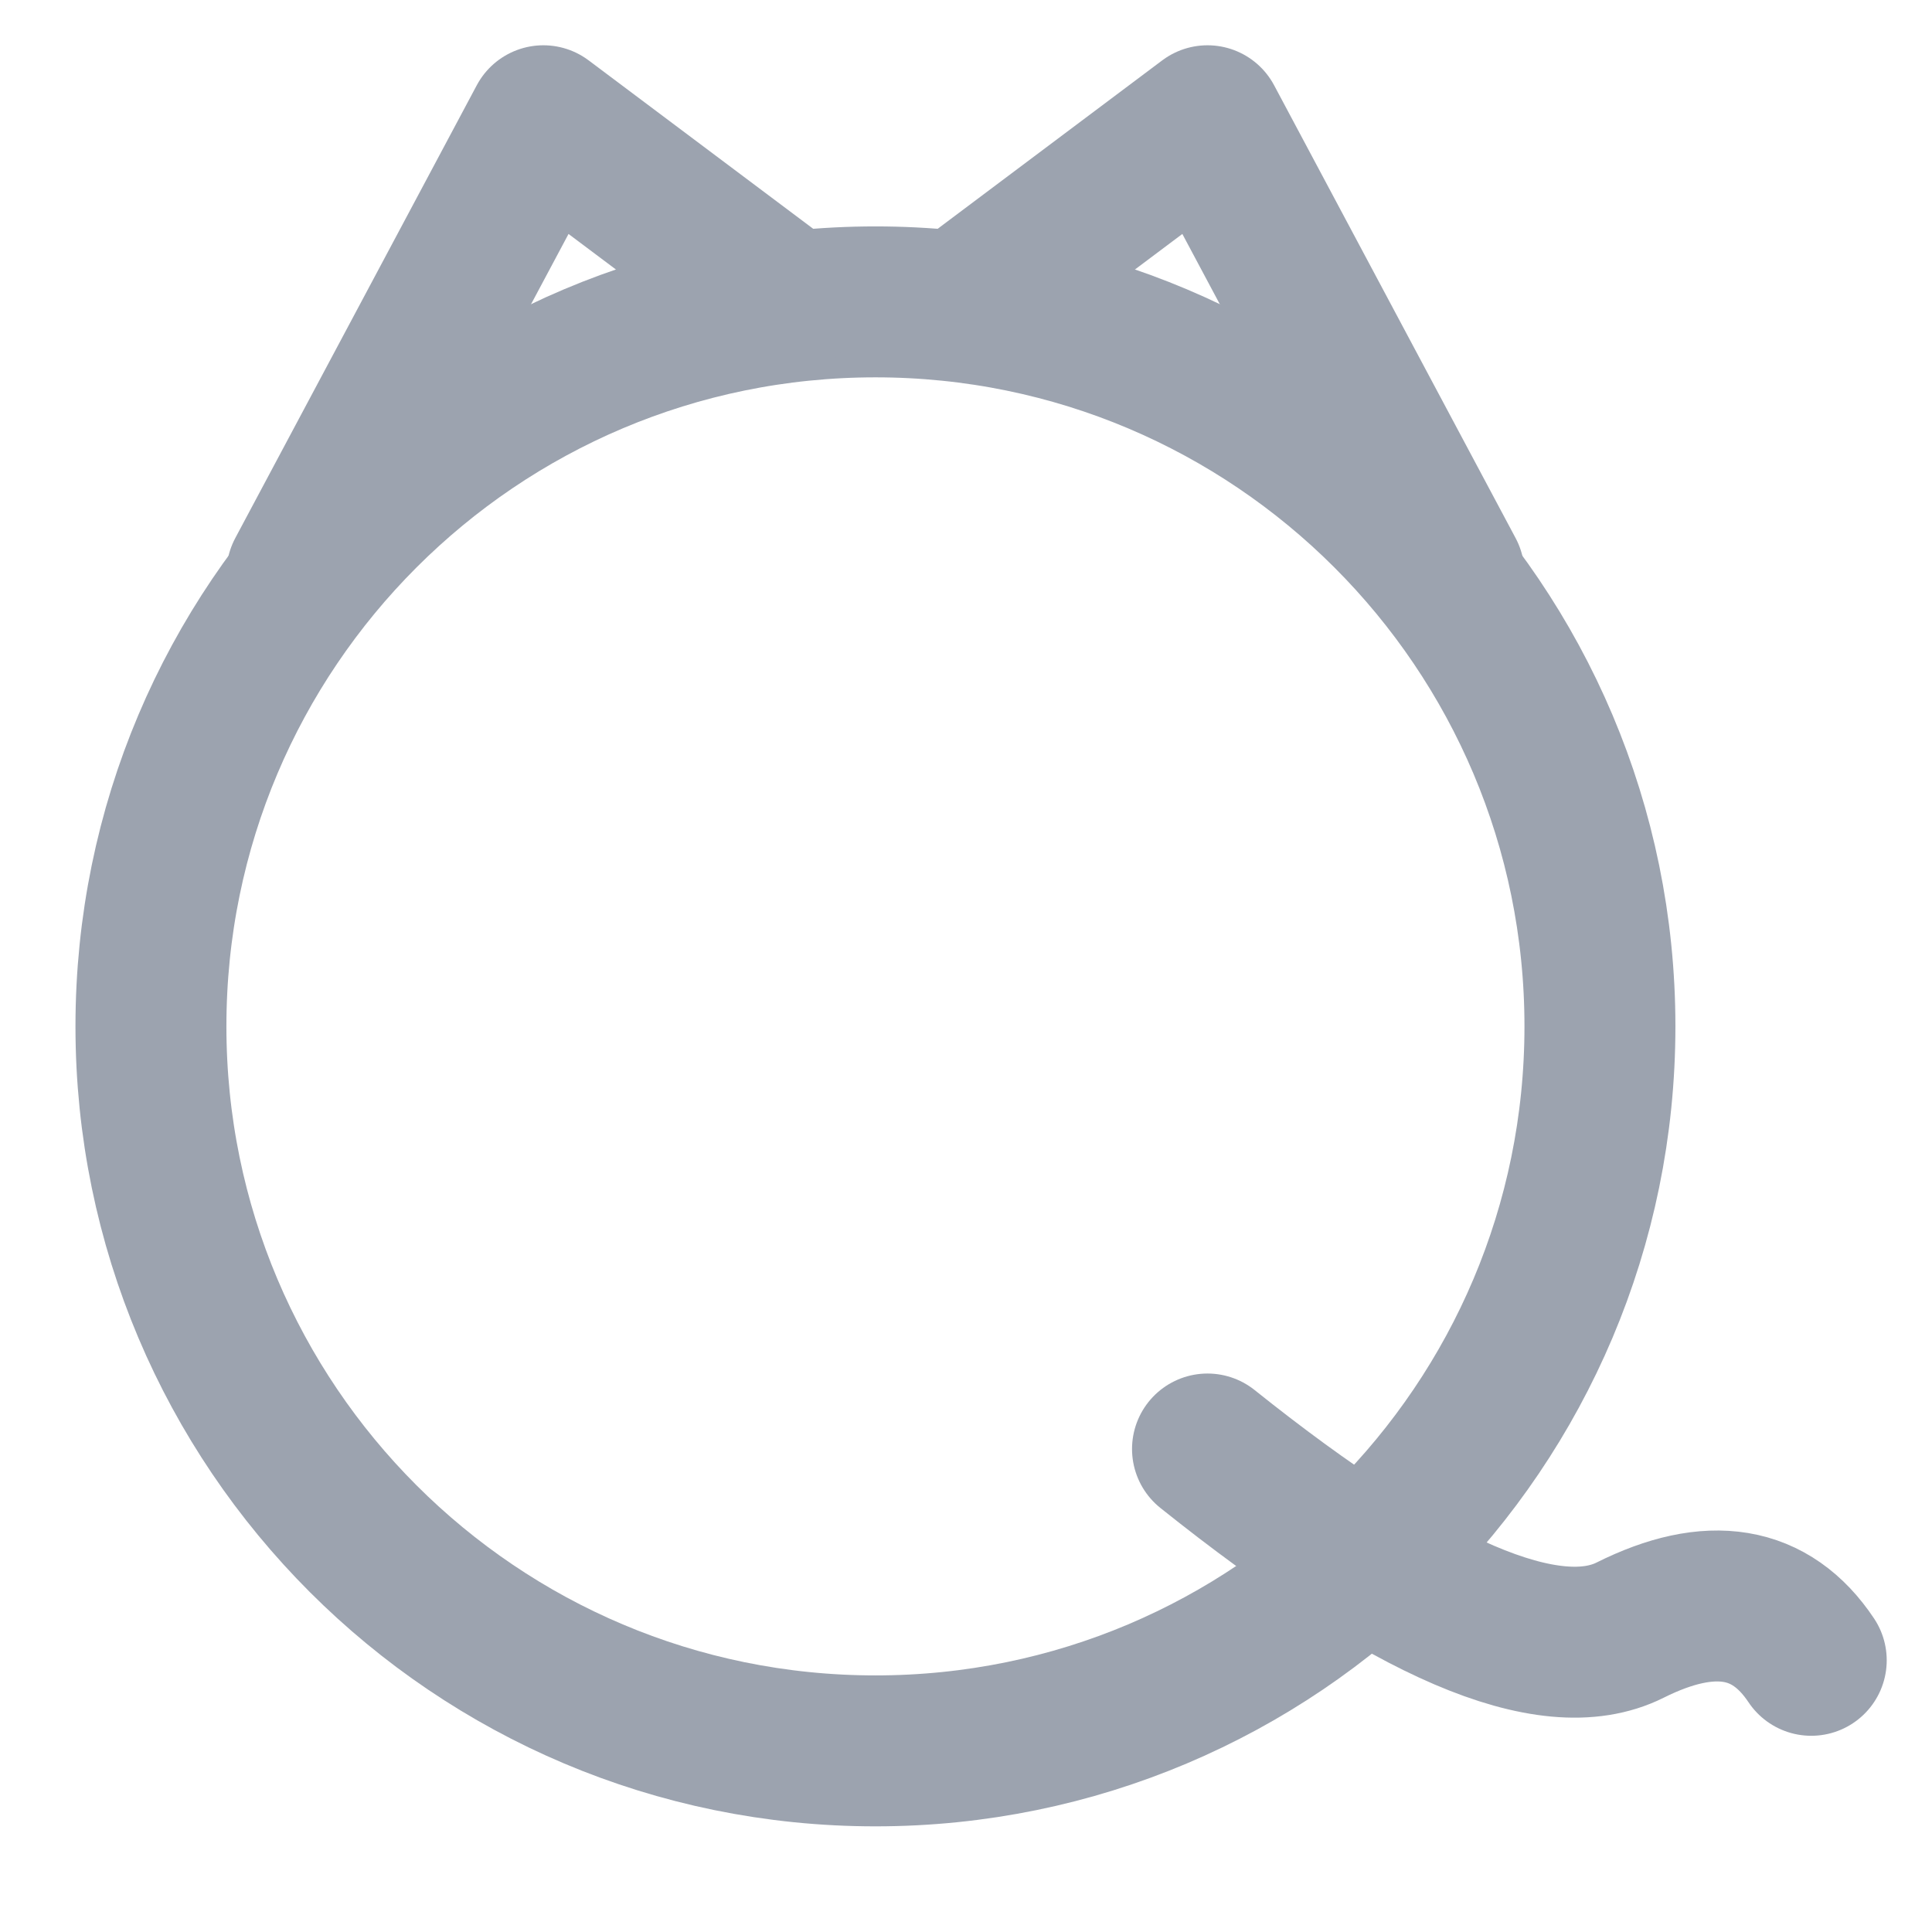
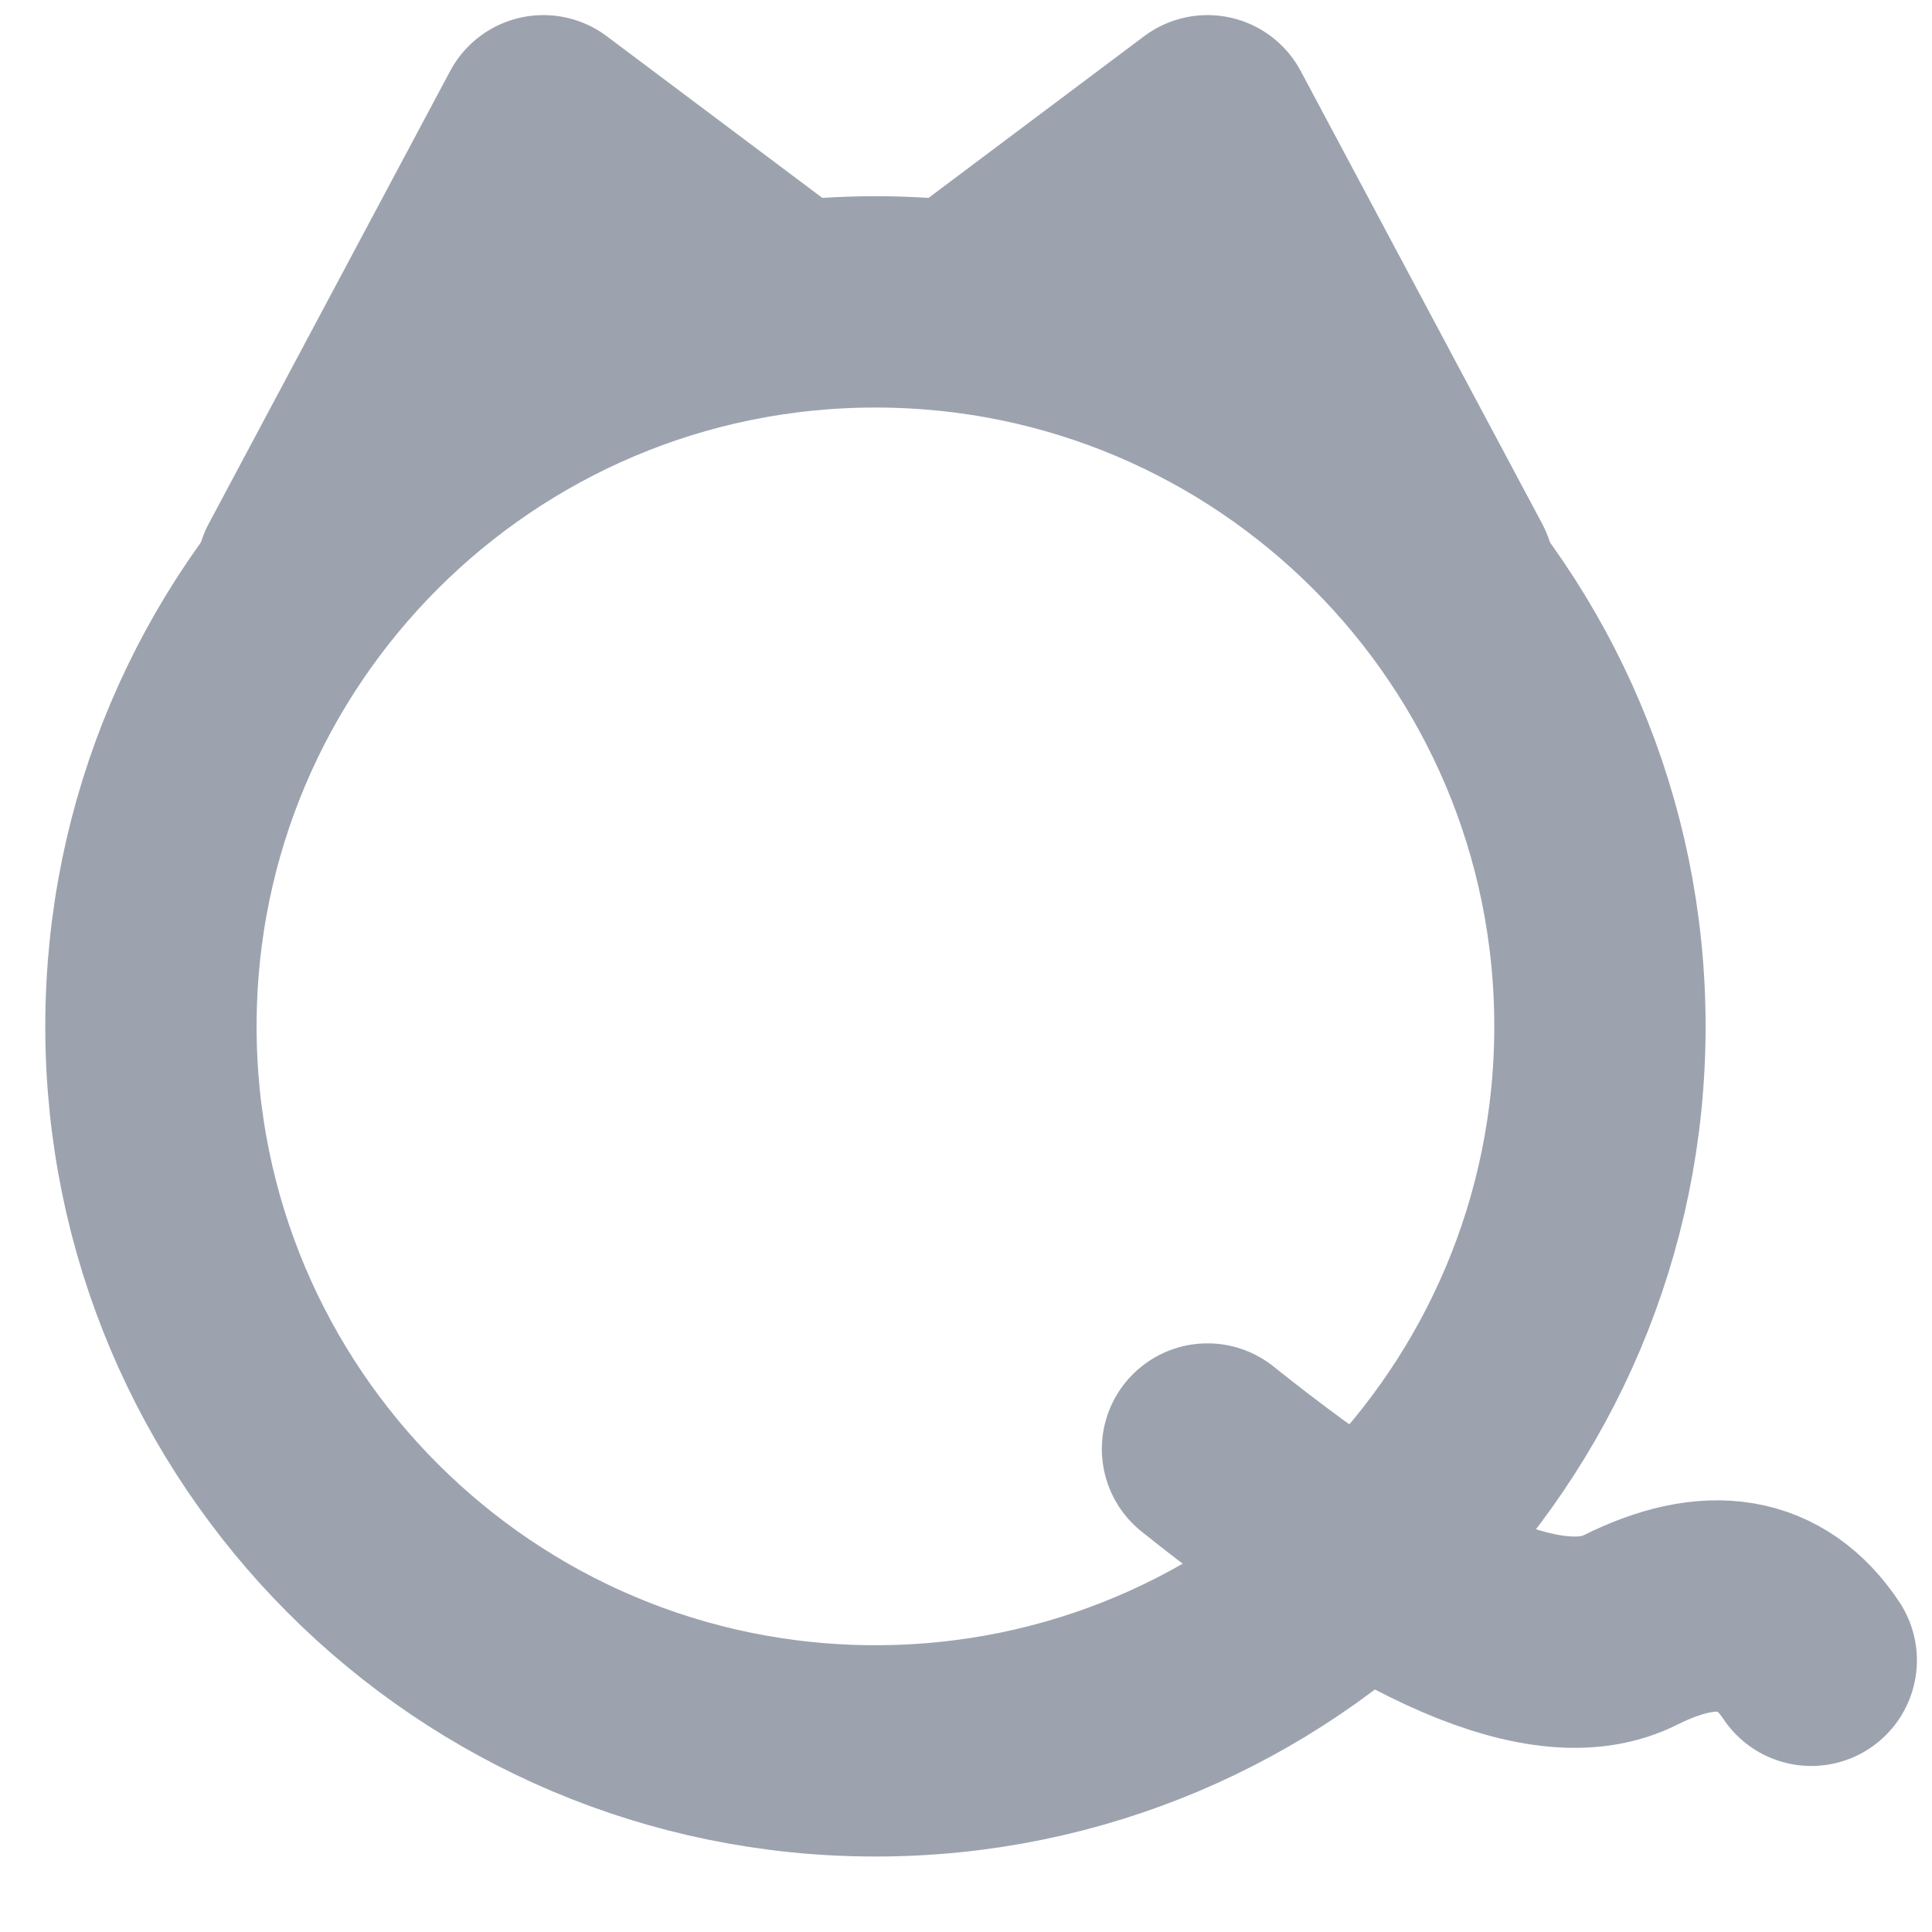
<svg xmlns="http://www.w3.org/2000/svg" viewBox="0 0 128 128" fill="none">
-   <circle cx="58" cy="68" r="48" stroke="#9ca3af" stroke-width="10" fill="none" />
-   <path d="M80 96 Q100 112 108 108 Q116 104 120 110" stroke="#9ca3af" stroke-width="10" stroke-linecap="round" fill="none" />
-   <path d="M20 38 L36 8 L52 20" stroke="#9ca3af" stroke-width="10" stroke-linecap="round" stroke-linejoin="round" fill="none" />
-   <path d="M64 20 L80 8 L96 38" stroke="#9ca3af" stroke-width="10" stroke-linecap="round" stroke-linejoin="round" fill="none" />
+   <circle cx="58" cy="68" r="48" stroke="#9ca3af" stroke-width="14" fill="none" />
+   <path d="M80 96 Q100 112 108 108 Q116 104 120 110" stroke="#9ca3af" stroke-width="14" stroke-linecap="round" fill="none" />
+   <path d="M20 38 L36 8 L52 20" stroke="#9ca3af" stroke-width="14" stroke-linecap="round" stroke-linejoin="round" fill="none" />
+   <path d="M64 20 L80 8 L96 38" stroke="#9ca3af" stroke-width="14" stroke-linecap="round" stroke-linejoin="round" fill="none" />
</svg>
